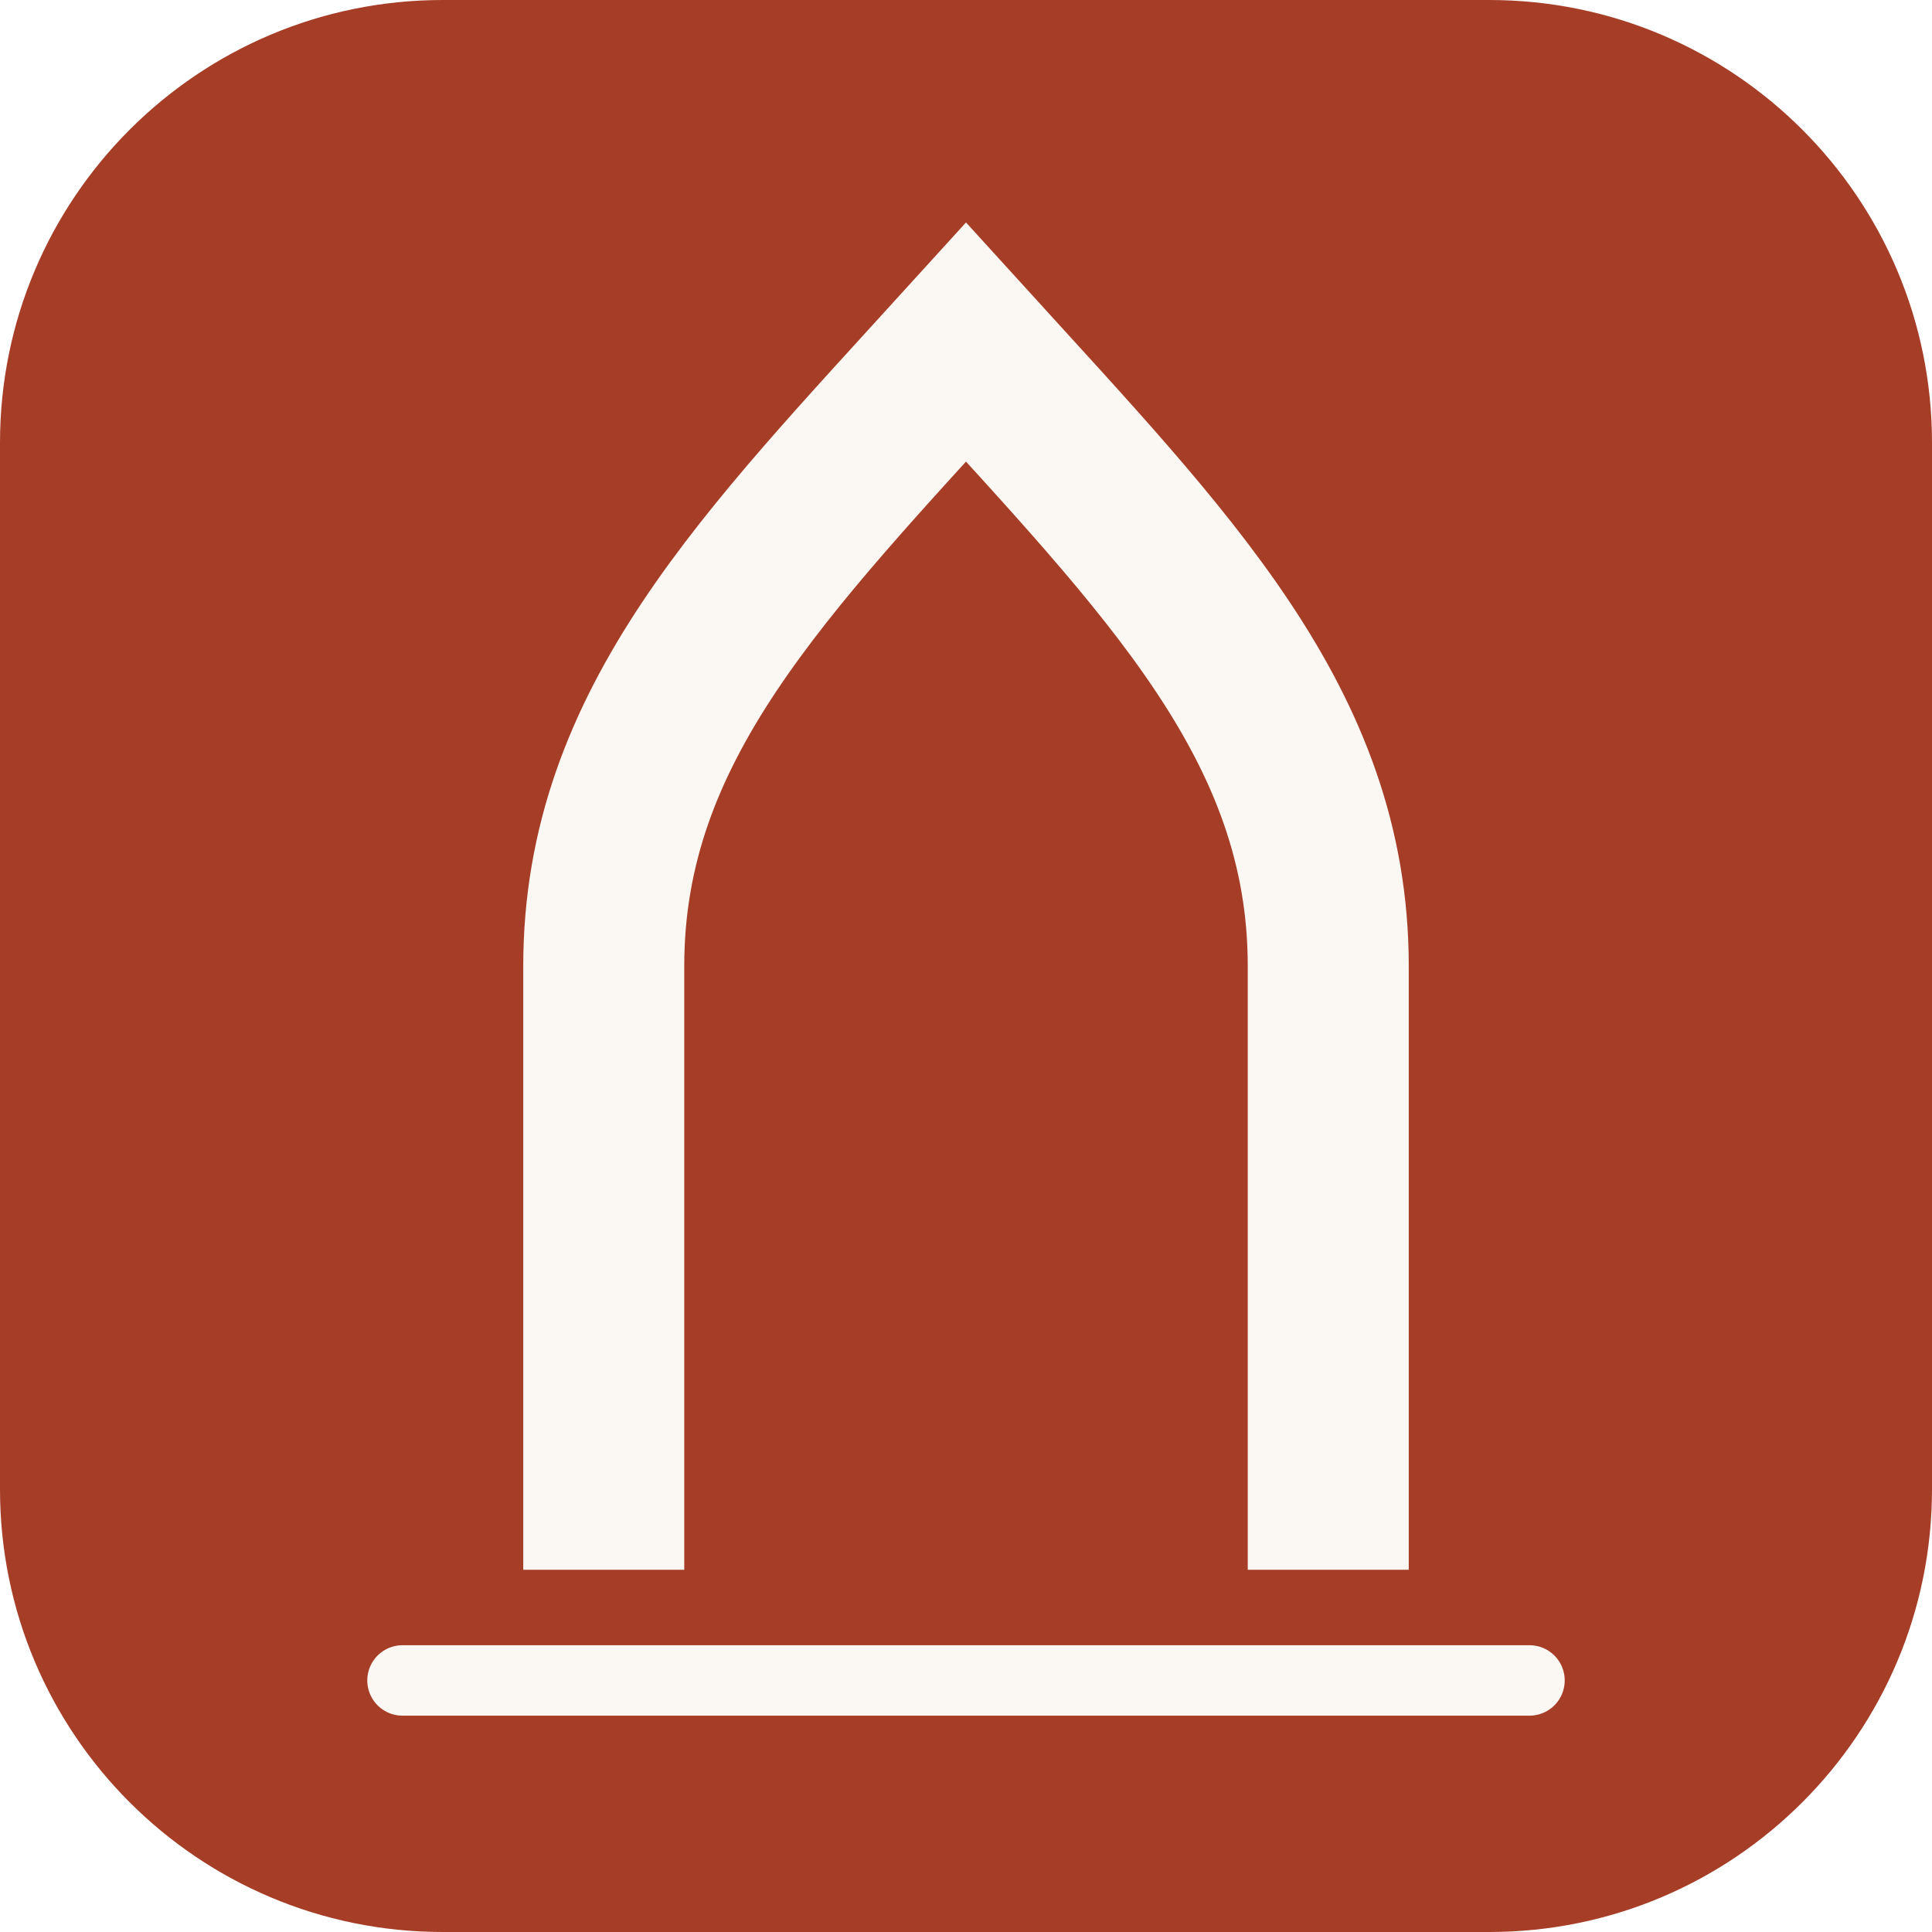
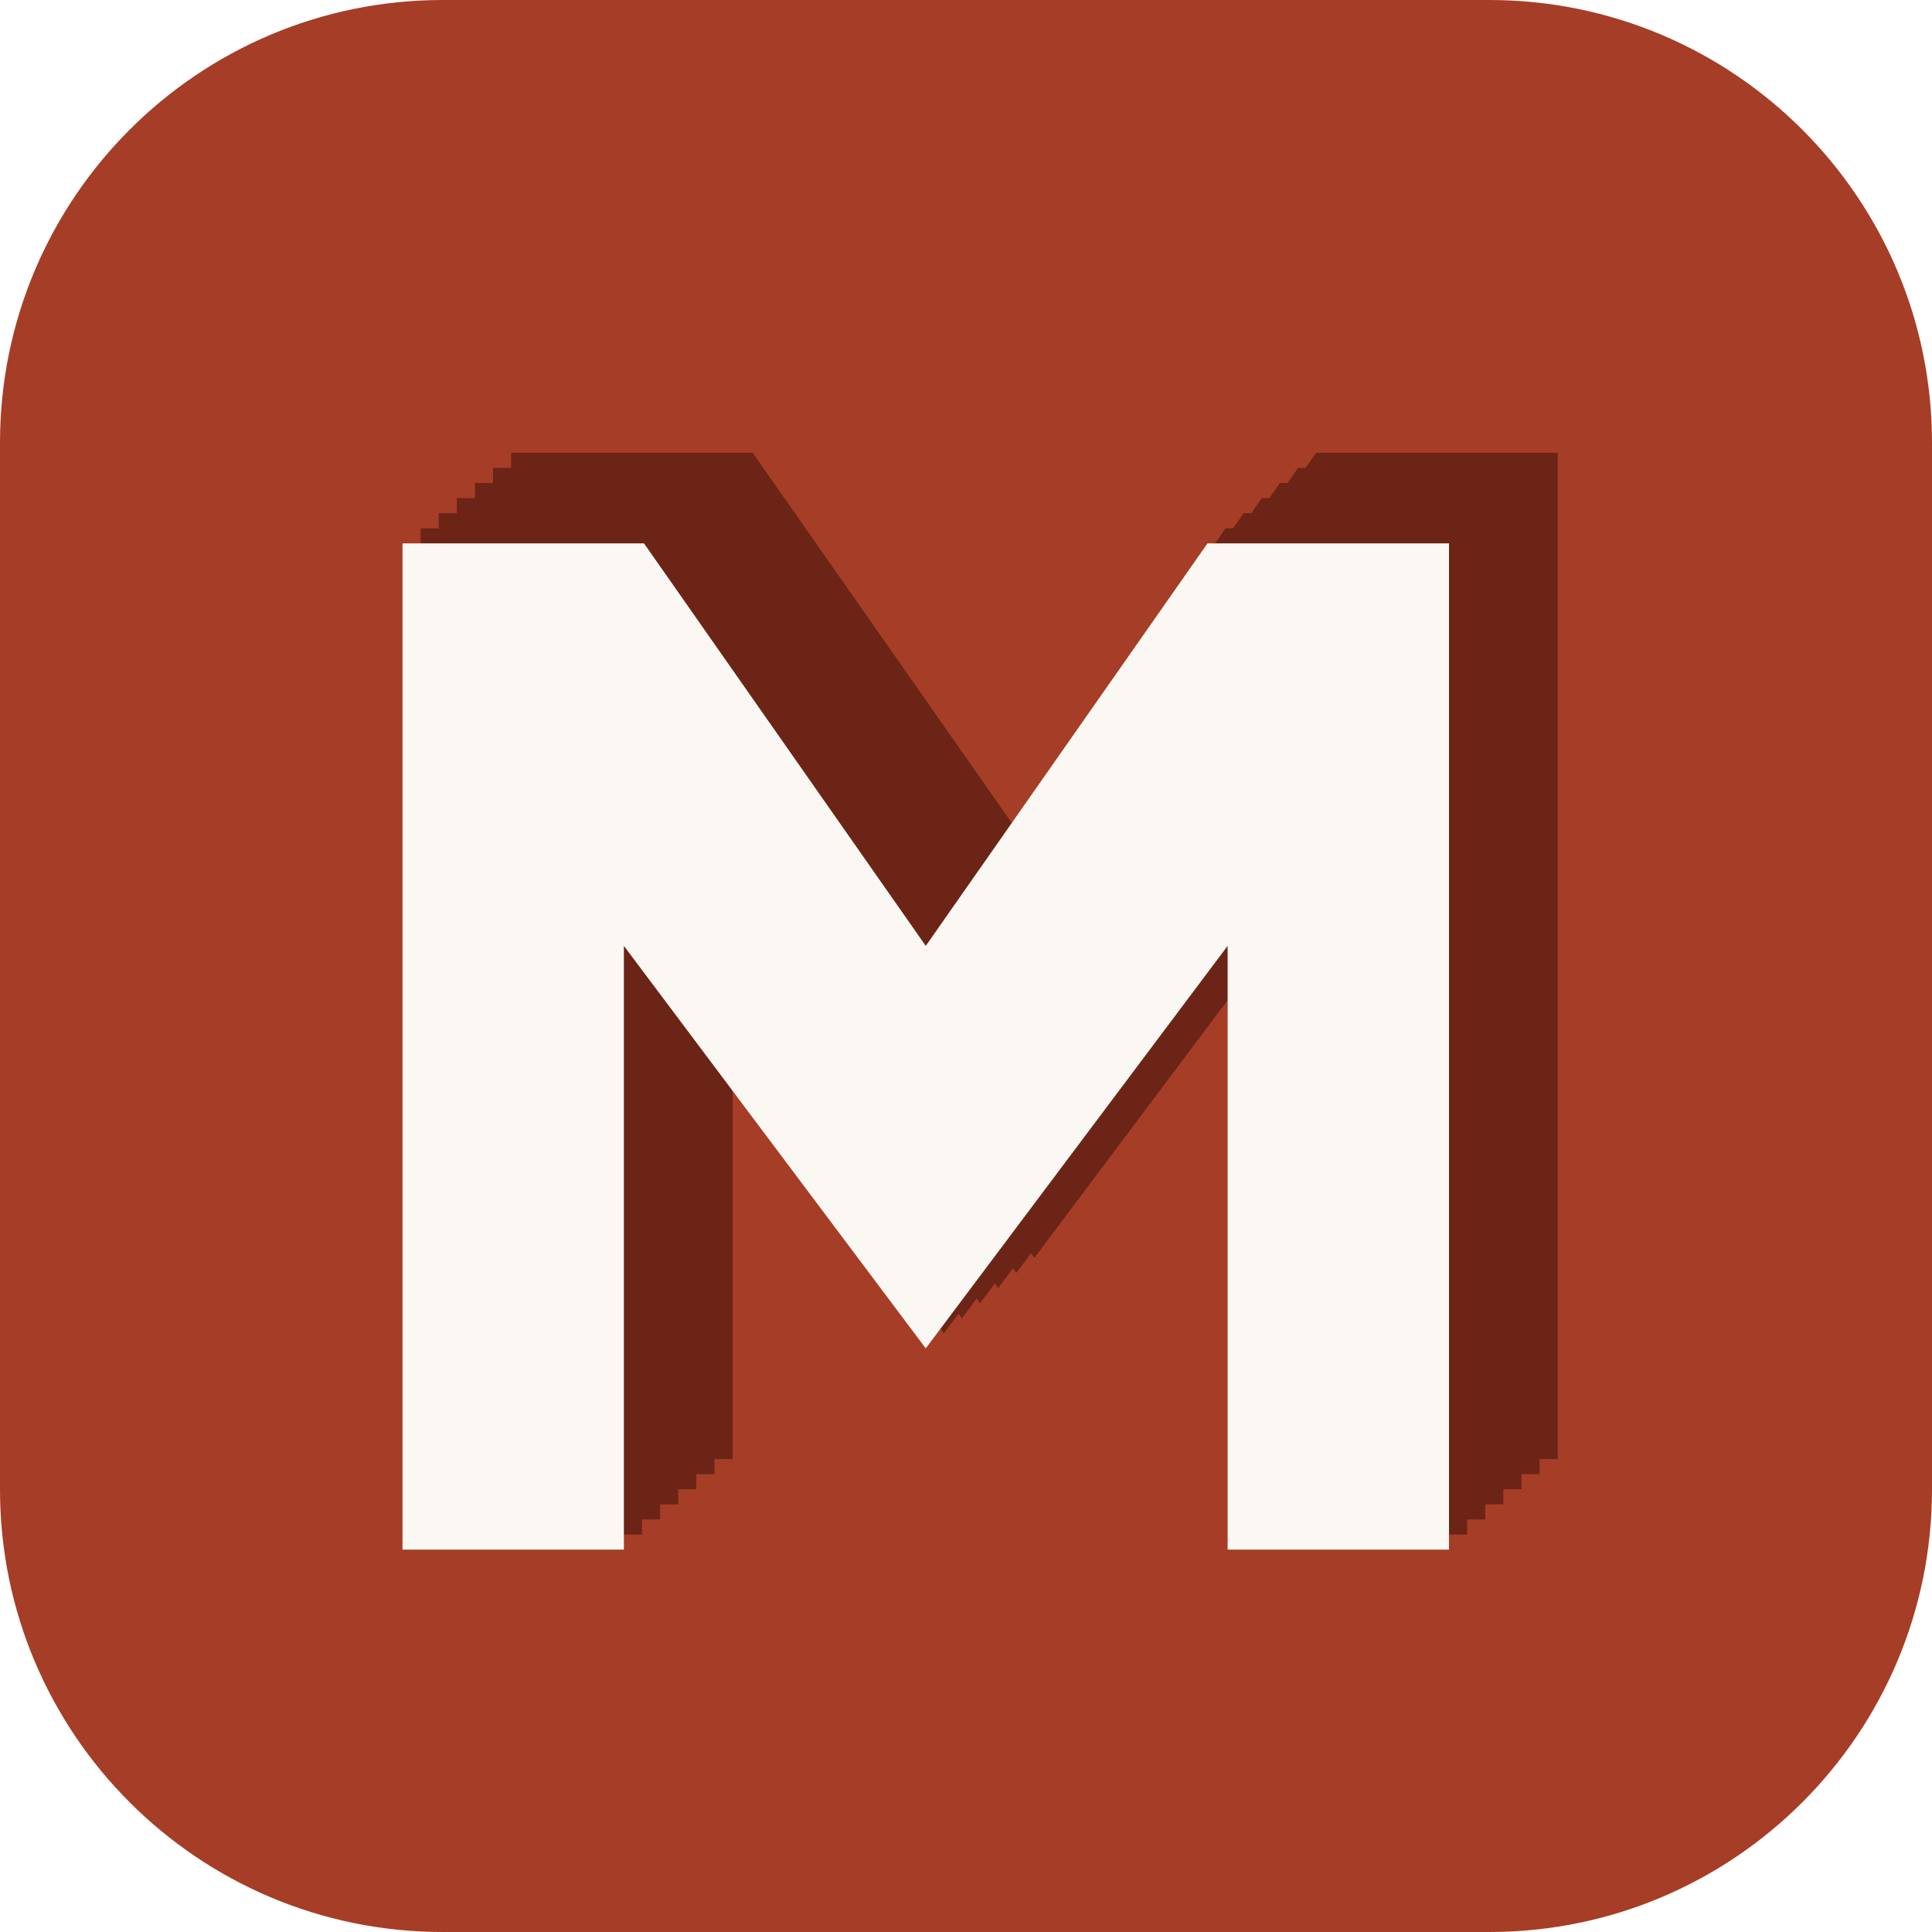
<svg xmlns="http://www.w3.org/2000/svg" width="96" height="96" viewBox="0 0 96 96">
  <rect width="96" height="96" rx="22" fill="#A63D26" />
-   <g fill="none" stroke="#FBF8F3">
-     <path d="M30 78V48C30 36 38 28 48 17C58 28 66 36 66 48V78" stroke-width="8" stroke-miterlimit="10" />
-     <path d="M20 83.5H76" stroke-width="3.5" stroke-linecap="round" />
+   <g>
+     <path d="M20 77V27H32L46 47L60 27H72V77H61V47L46 67L31 47V77Z" transform="translate(5.40 -4.50)" fill="#6B2416" />
+     <path d="M20 77V27H32L46 47L60 27H72V77H61V47L46 67L31 47V77Z" transform="translate(4.50 -3.75)" fill="#6B2416" />
+     <path d="M20 77V27H32L46 47L60 27H72V77H61V47L46 67L31 47V77Z" transform="translate(3.60 -3.00)" fill="#6B2416" />
+     <path d="M20 77V27H32L46 47L60 27H72V77H61V47L46 67L31 47V77Z" transform="translate(2.70 -2.25)" fill="#6B2416" />
+     <path d="M20 77V27H32L46 47L60 27H72V77H61V47L46 67L31 47V77Z" transform="translate(1.80 -1.50)" fill="#6B2416" />
+     <path d="M20 77V27H32L46 47L60 27H72V77H61V47L46 67L31 47V77Z" transform="translate(0.90 -0.75)" fill="#6B2416" />
+     <path d="M20 77V27H32L46 47L60 27H72V77H61V47L46 67L31 47V77Z" fill="#FBF8F3" />
  </g>
</svg>
